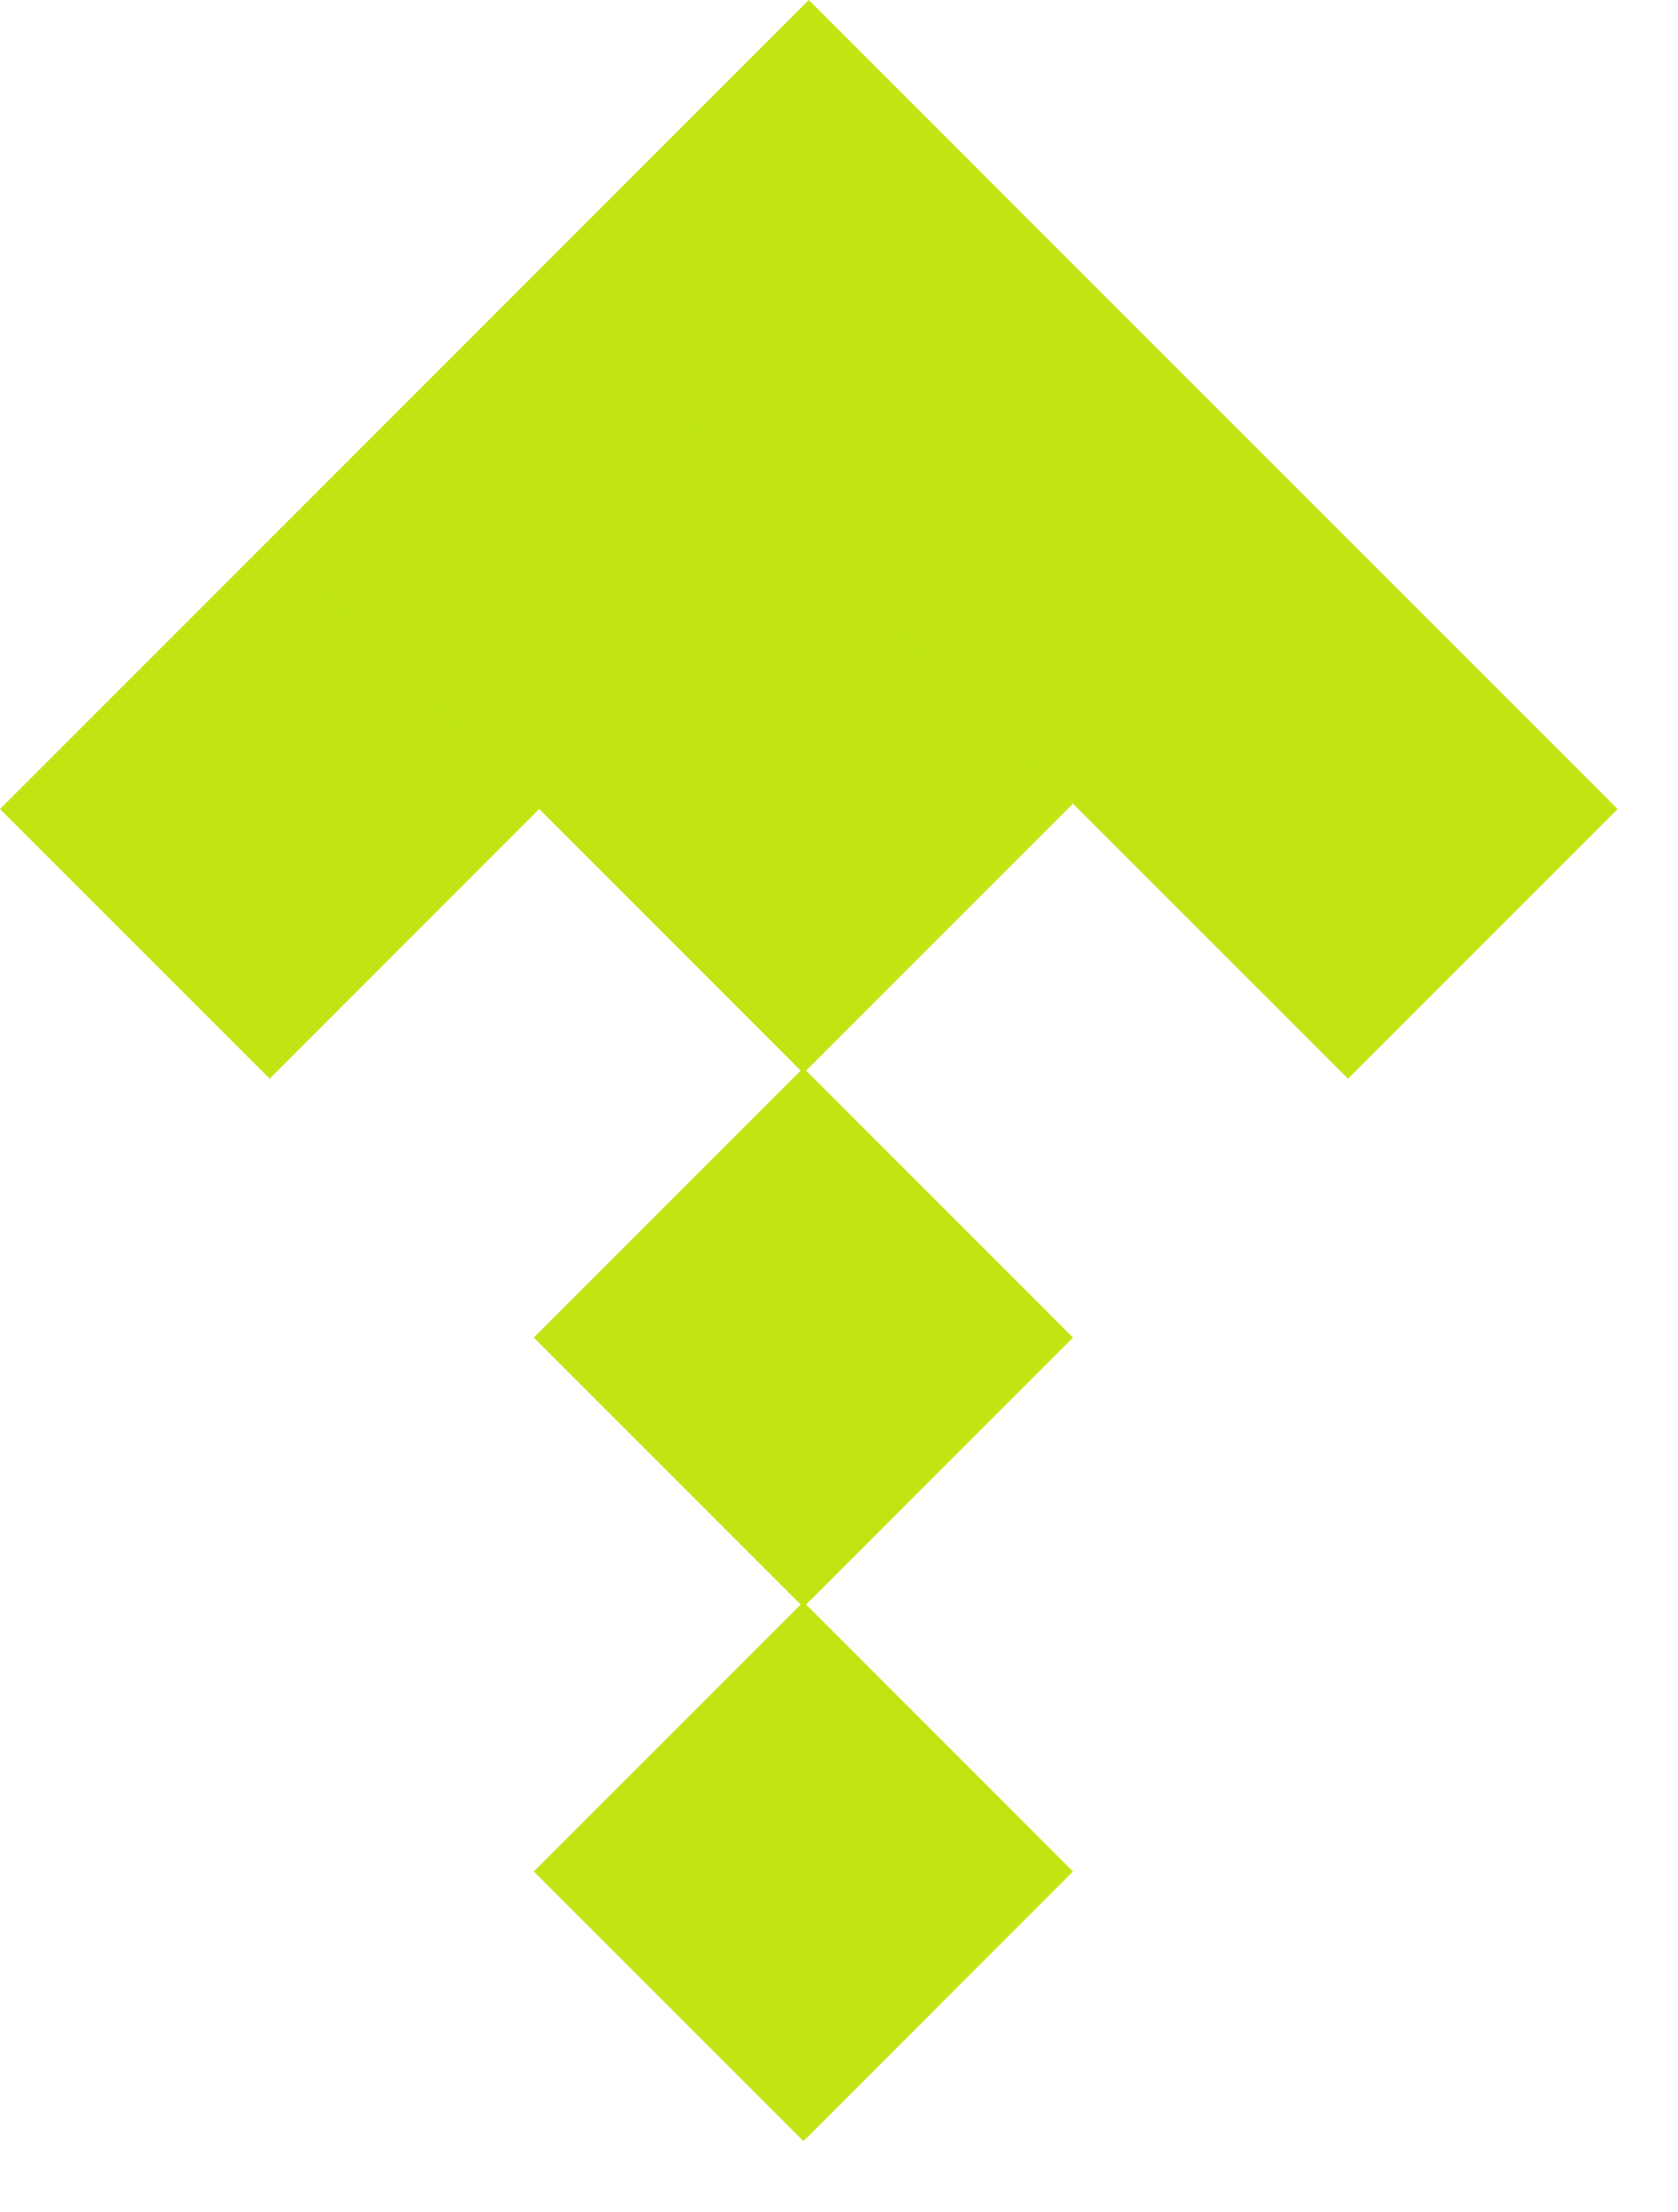
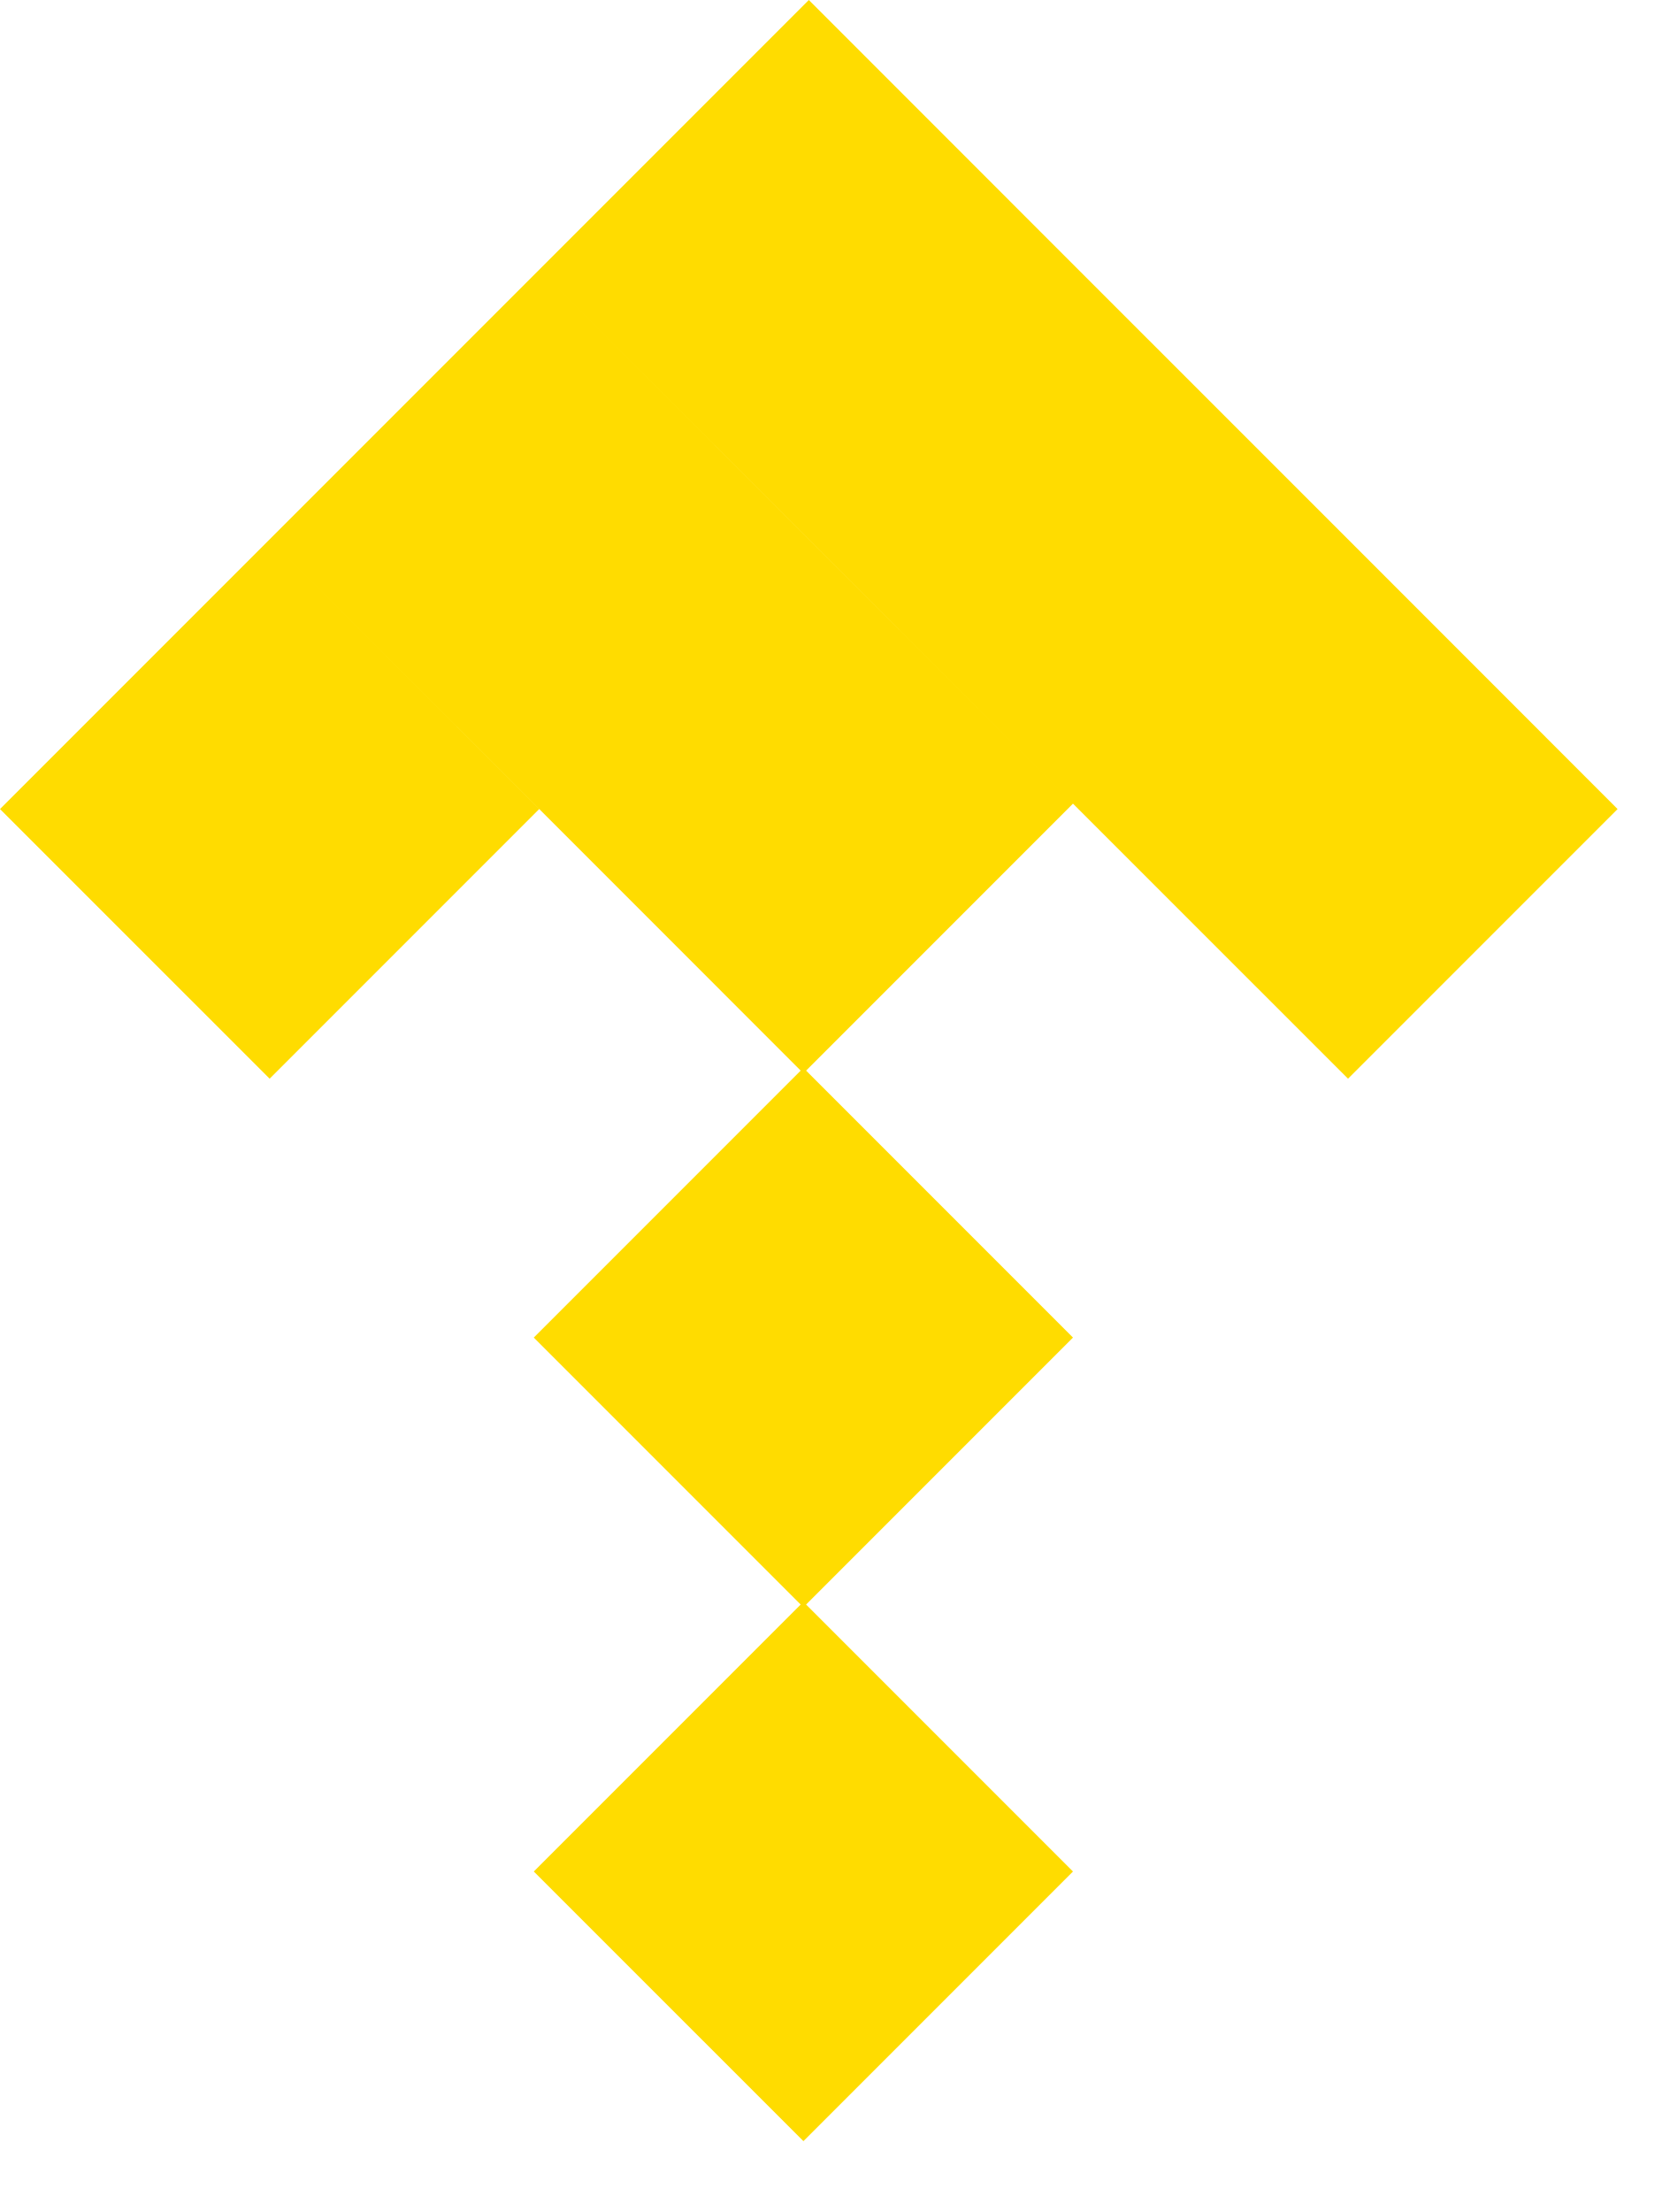
<svg xmlns="http://www.w3.org/2000/svg" width="22" height="29" viewBox="0 0 22 29">
-   <path fill="#C0E513" fill-rule="evenodd" d="M46.571,14.036 L50.071,17.536 L46.571,21.036 L50.071,24.536 L46.536,28.071 L43,24.536 L46.5,21.036 L43,17.536 L46.5,14.036 L43.036,10.571 L39.536,7.071 L43.071,3.536 L46.571,7.036 L50.071,10.536 L46.571,14.036 Z M46.607,-9.09050613e-13 L50.142,3.536 L46.607,7.071 L43.071,3.536 L46.607,-9.09050613e-13 Z M50.142,3.536 L53.678,7.071 L50.142,10.607 L46.607,7.071 L50.142,3.536 Z M53.678,7.071 L57.213,10.607 L53.678,14.142 L50.142,10.607 L53.678,7.071 Z M39.536,7.071 L43.071,10.607 L39.536,14.142 L36,10.607 L39.536,7.071 Z" transform="translate(-36)" />
+   <path fill="#FFDC00" fill-rule="evenodd" d="M46.571,14.036 L50.071,17.536 L46.571,21.036 L50.071,24.536 L46.536,28.071 L43,24.536 L46.5,21.036 L43,17.536 L46.5,14.036 L43.036,10.571 L39.536,7.071 L43.071,3.536 L46.571,7.036 L50.071,10.536 L46.571,14.036 Z M46.607,-9.09050613e-13 L50.142,3.536 L46.607,7.071 L43.071,3.536 L46.607,-9.09050613e-13 Z M50.142,3.536 L53.678,7.071 L50.142,10.607 L46.607,7.071 L50.142,3.536 Z M53.678,7.071 L57.213,10.607 L53.678,14.142 L50.142,10.607 L53.678,7.071 Z M39.536,7.071 L43.071,10.607 L39.536,14.142 L36,10.607 L39.536,7.071 Z" transform="translate(-36)" />
</svg>
